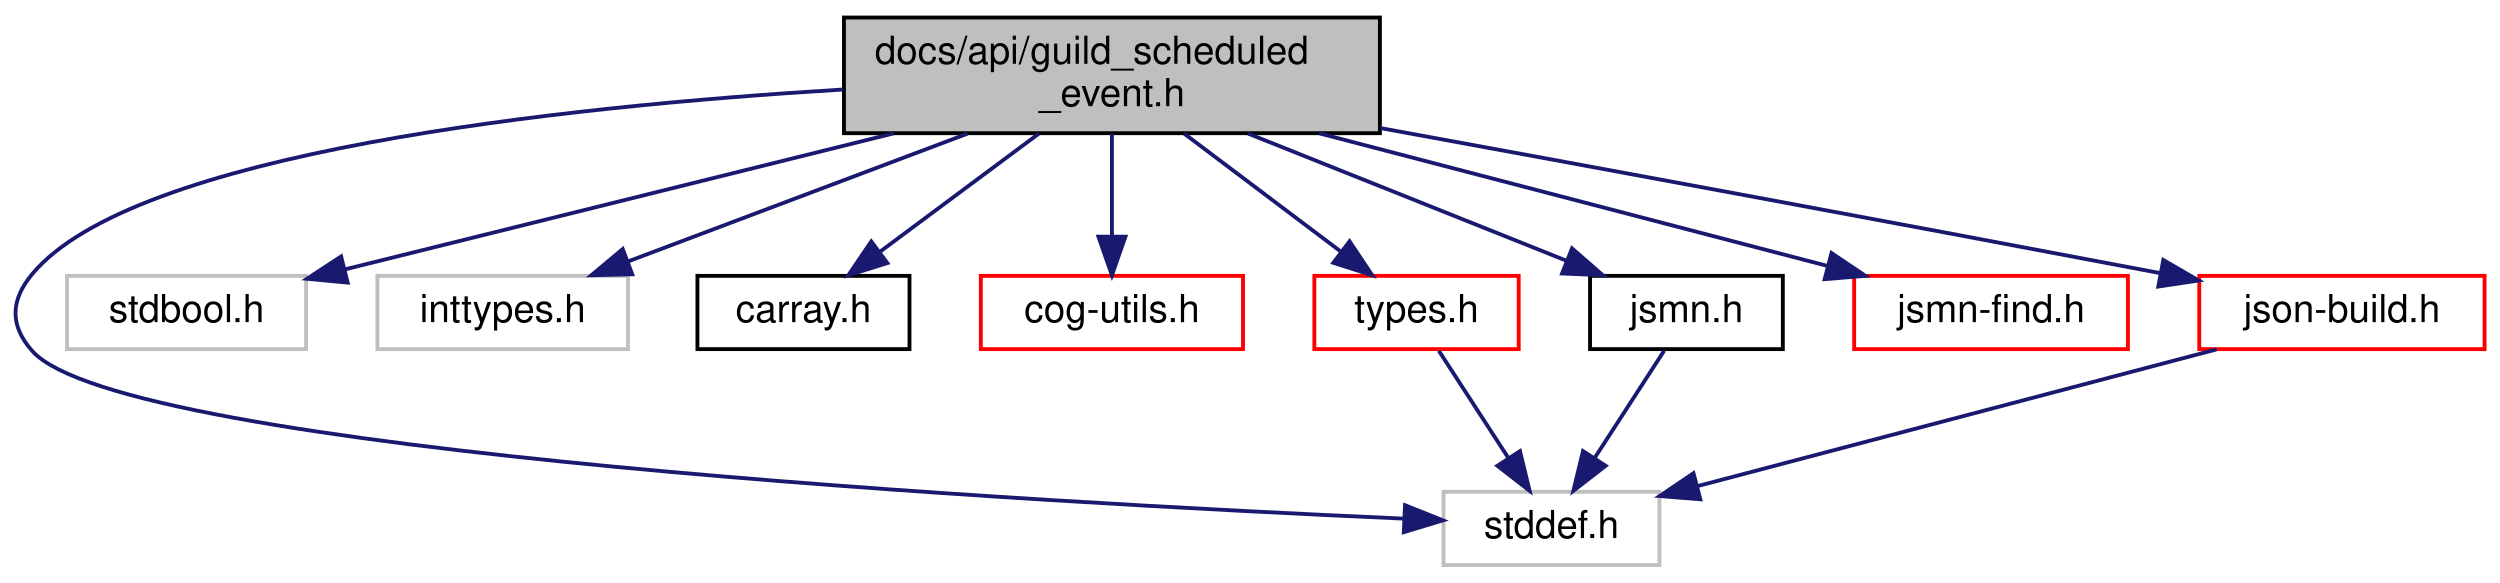
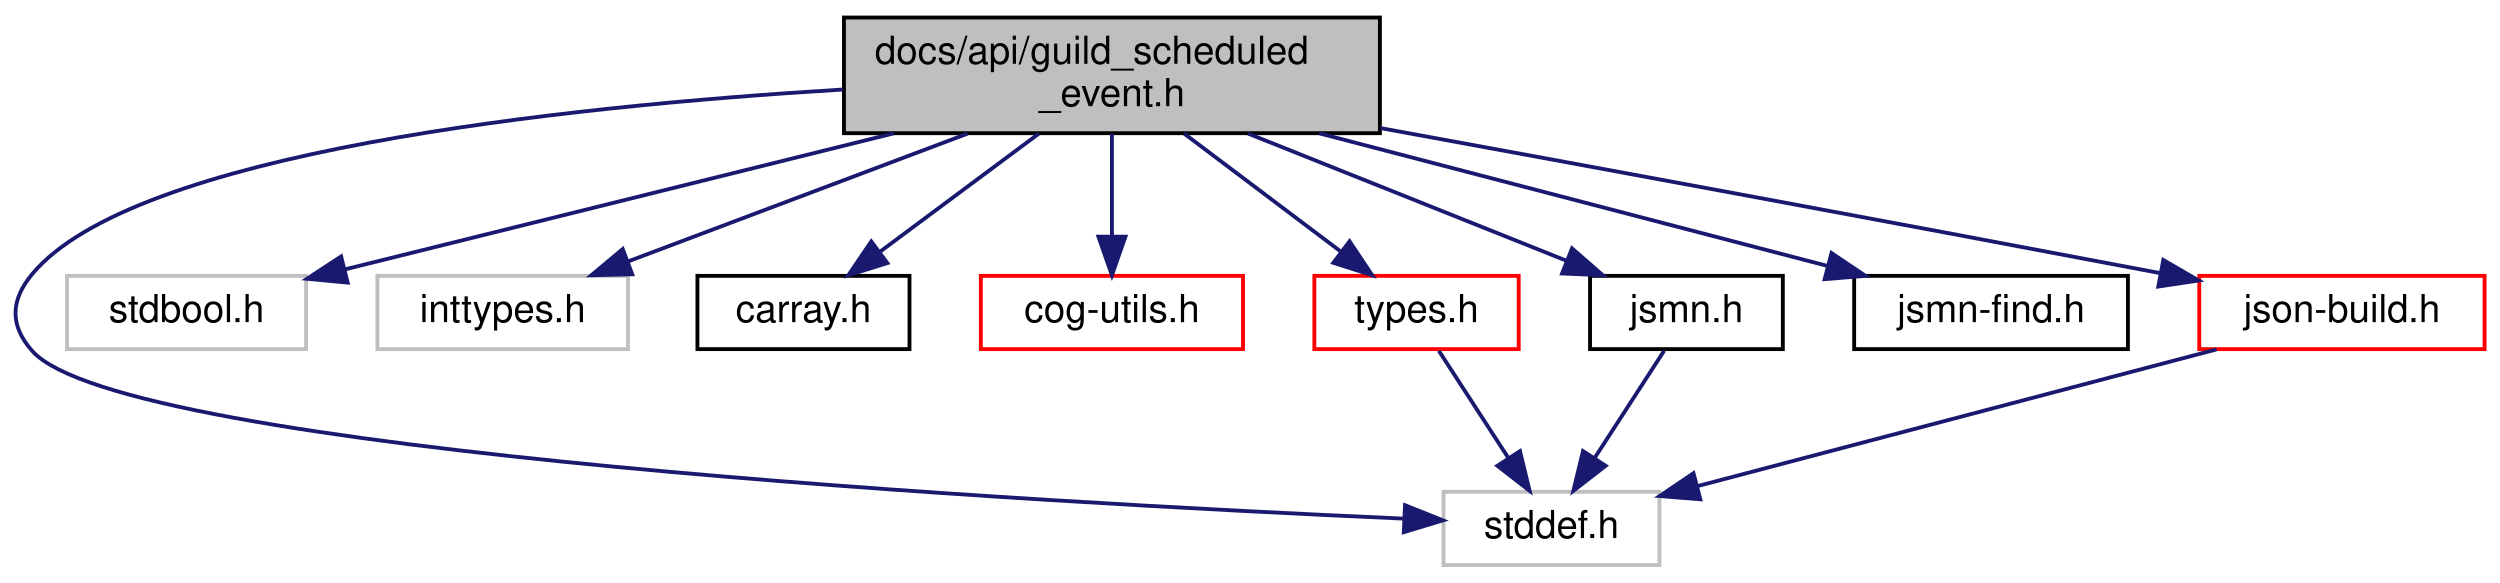
<svg xmlns="http://www.w3.org/2000/svg" xmlns:xlink="http://www.w3.org/1999/xlink" width="648pt" height="151pt" viewBox="0.00 0.00 648.38 151.00">
  <g id="graph0" class="graph" transform="scale(1 1) rotate(0) translate(4 147)">
    <g id="node1" class="node">
      <g id="a_node1">
        <a xlink:title="Generated code.">
          <polygon fill="#bfbfbf" stroke="black" points="214.88,-112.5 214.88,-142.5 353.88,-142.5 353.88,-112.5 214.88,-112.5" />
          <text text-anchor="start" x="222.88" y="-130.5" font-family="Helvetica,sans-Serif" font-size="10.00">docs/api/guild_scheduled</text>
          <text text-anchor="middle" x="284.38" y="-119.5" font-family="Helvetica,sans-Serif" font-size="10.00">_event.h</text>
        </a>
      </g>
    </g>
    <g id="node2" class="node">
      <g id="a_node2">
        <a xlink:title=" ">
          <polygon fill="none" stroke="#bfbfbf" points="370.38,-0.5 370.38,-19.5 426.38,-19.5 426.38,-0.5 370.38,-0.5" />
          <text text-anchor="middle" x="398.38" y="-7.5" font-family="Helvetica,sans-Serif" font-size="10.00">stddef.h</text>
        </a>
      </g>
    </g>
    <g id="edge1" class="edge">
      <path fill="none" stroke="midnightblue" d="M214.64,-123.83C140.6,-119.35 30.68,-107.46 4.38,-76 -1.32,-69.18 -1.53,-62.63 4.38,-56 27.83,-29.72 265.5,-16.7 359.97,-12.54" />
      <polygon fill="midnightblue" stroke="midnightblue" points="360.39,-16.02 370.23,-12.09 360.09,-9.03 360.39,-16.02" />
    </g>
    <g id="node3" class="node">
      <g id="a_node3">
        <a xlink:title=" ">
          <polygon fill="none" stroke="#bfbfbf" points="13.38,-56.5 13.38,-75.5 75.38,-75.5 75.38,-56.5 13.38,-56.5" />
          <text text-anchor="middle" x="44.38" y="-63.5" font-family="Helvetica,sans-Serif" font-size="10.00">stdbool.h</text>
        </a>
      </g>
    </g>
    <g id="edge2" class="edge">
      <path fill="none" stroke="midnightblue" d="M227.81,-112.47C184.08,-101.63 124.59,-86.88 85.37,-77.16" />
      <polygon fill="midnightblue" stroke="midnightblue" points="86.16,-73.75 75.61,-74.74 84.47,-80.54 86.16,-73.75" />
    </g>
    <g id="node4" class="node">
      <g id="a_node4">
        <a xlink:title=" ">
          <polygon fill="none" stroke="#bfbfbf" points="93.88,-56.5 93.88,-75.5 158.88,-75.5 158.88,-56.5 93.88,-56.5" />
          <text text-anchor="middle" x="126.38" y="-63.5" font-family="Helvetica,sans-Serif" font-size="10.00">inttypes.h</text>
        </a>
      </g>
    </g>
    <g id="edge3" class="edge">
      <path fill="none" stroke="midnightblue" d="M246.94,-112.4C220.19,-102.33 184.56,-88.91 158.98,-79.28" />
      <polygon fill="midnightblue" stroke="midnightblue" points="159.97,-75.91 149.37,-75.66 157.5,-82.46 159.97,-75.91" />
    </g>
    <g id="node5" class="node">
      <g id="a_node5">
        <a xlink:href="carray_8h.html" target="_top" xlink:title=" ">
          <polygon fill="none" stroke="black" points="176.88,-56.5 176.88,-75.5 231.88,-75.5 231.88,-56.5 176.88,-56.5" />
          <text text-anchor="middle" x="204.38" y="-63.5" font-family="Helvetica,sans-Serif" font-size="10.00">carray.h</text>
        </a>
      </g>
    </g>
    <g id="edge4" class="edge">
      <path fill="none" stroke="midnightblue" d="M265.43,-112.4C252.96,-103.13 236.69,-91.03 224.08,-81.65" />
      <polygon fill="midnightblue" stroke="midnightblue" points="226.14,-78.82 216.02,-75.66 221.96,-84.43 226.14,-78.82" />
    </g>
    <g id="node6" class="node">
      <g id="a_node6">
        <a xlink:href="cog-utils_8h.html" target="_top" xlink:title=" ">
          <polygon fill="none" stroke="red" points="250.38,-56.5 250.38,-75.5 318.38,-75.5 318.38,-56.5 250.38,-56.5" />
          <text text-anchor="middle" x="284.38" y="-63.5" font-family="Helvetica,sans-Serif" font-size="10.00">cog-utils.h</text>
        </a>
      </g>
    </g>
    <g id="edge5" class="edge">
      <path fill="none" stroke="midnightblue" d="M284.38,-112.4C284.38,-104.47 284.38,-94.46 284.38,-85.86" />
      <polygon fill="midnightblue" stroke="midnightblue" points="287.88,-85.66 284.38,-75.66 280.88,-85.66 287.88,-85.66" />
    </g>
    <g id="node7" class="node">
      <g id="a_node7">
        <a xlink:href="types_8h.html" target="_top" xlink:title=" ">
          <polygon fill="none" stroke="red" points="336.88,-56.5 336.88,-75.5 389.88,-75.5 389.88,-56.5 336.88,-56.5" />
          <text text-anchor="middle" x="363.38" y="-63.5" font-family="Helvetica,sans-Serif" font-size="10.00">types.h</text>
        </a>
      </g>
    </g>
    <g id="edge6" class="edge">
      <path fill="none" stroke="midnightblue" d="M303.11,-112.4C315.3,-103.22 331.18,-91.26 343.58,-81.92" />
      <polygon fill="midnightblue" stroke="midnightblue" points="346.01,-84.47 351.89,-75.66 341.8,-78.88 346.01,-84.47" />
    </g>
    <g id="node8" class="node">
      <g id="a_node8">
        <a xlink:href="jsmn_8h.html" target="_top" xlink:title=" ">
          <polygon fill="none" stroke="black" points="408.38,-56.5 408.38,-75.5 458.38,-75.5 458.38,-56.5 408.38,-56.5" />
          <text text-anchor="middle" x="433.38" y="-63.5" font-family="Helvetica,sans-Serif" font-size="10.00">jsmn.h</text>
        </a>
      </g>
    </g>
    <g id="edge8" class="edge">
      <path fill="none" stroke="midnightblue" d="M319.7,-112.4C344.81,-102.37 378.22,-89.03 402.32,-79.4" />
      <polygon fill="midnightblue" stroke="midnightblue" points="403.71,-82.62 411.7,-75.66 401.12,-76.12 403.71,-82.62" />
    </g>
    <g id="node9" class="node">
      <g id="a_node9">
        <a xlink:href="jsmn-find_8h.html" target="_top" xlink:title=" ">
-           <polygon fill="none" stroke="red" points="476.88,-56.5 476.88,-75.5 547.88,-75.5 547.88,-56.5 476.88,-56.5" />
+           <polygon fill="none" stroke="black" points="476.88,-56.5 476.88,-75.5 547.88,-75.5 547.88,-56.5 476.88,-56.5" />
          <text text-anchor="middle" x="512.38" y="-63.5" font-family="Helvetica,sans-Serif" font-size="10.00">jsmn-find.h</text>
        </a>
      </g>
    </g>
    <g id="edge10" class="edge">
      <path fill="none" stroke="midnightblue" d="M338.13,-112.47C378.32,-101.99 432.54,-87.84 469.77,-78.12" />
      <polygon fill="midnightblue" stroke="midnightblue" points="471,-81.42 479.79,-75.51 469.23,-74.64 471,-81.42" />
    </g>
    <g id="node10" class="node">
      <g id="a_node10">
        <a xlink:href="json-build_8h.html" target="_top" xlink:title=" ">
          <polygon fill="none" stroke="red" points="566.38,-56.5 566.38,-75.5 640.38,-75.5 640.38,-56.5 566.38,-56.5" />
          <text text-anchor="middle" x="603.38" y="-63.5" font-family="Helvetica,sans-Serif" font-size="10.00">json-build.h</text>
        </a>
      </g>
    </g>
    <g id="edge11" class="edge">
      <path fill="none" stroke="midnightblue" d="M353.99,-113.83C406.81,-104.17 481.5,-90.4 556.18,-76.22" />
      <polygon fill="midnightblue" stroke="midnightblue" points="557.06,-79.61 566.23,-74.3 555.76,-72.73 557.06,-79.61" />
    </g>
    <g id="edge7" class="edge">
      <path fill="none" stroke="midnightblue" d="M369.16,-56.08C374.06,-48.53 381.21,-37.49 387.22,-28.23" />
      <polygon fill="midnightblue" stroke="midnightblue" points="390.21,-30.05 392.71,-19.75 384.34,-26.24 390.21,-30.05" />
    </g>
    <g id="edge9" class="edge">
      <path fill="none" stroke="midnightblue" d="M427.6,-56.08C422.71,-48.53 415.56,-37.49 409.55,-28.23" />
      <polygon fill="midnightblue" stroke="midnightblue" points="412.43,-26.24 404.06,-19.75 406.56,-30.05 412.43,-26.24" />
    </g>
    <g id="edge12" class="edge">
      <path fill="none" stroke="midnightblue" d="M570.9,-56.44C534.32,-46.81 474.94,-31.17 436.27,-20.98" />
      <polygon fill="midnightblue" stroke="midnightblue" points="436.99,-17.55 426.43,-18.39 435.21,-24.32 436.99,-17.55" />
    </g>
  </g>
</svg>
